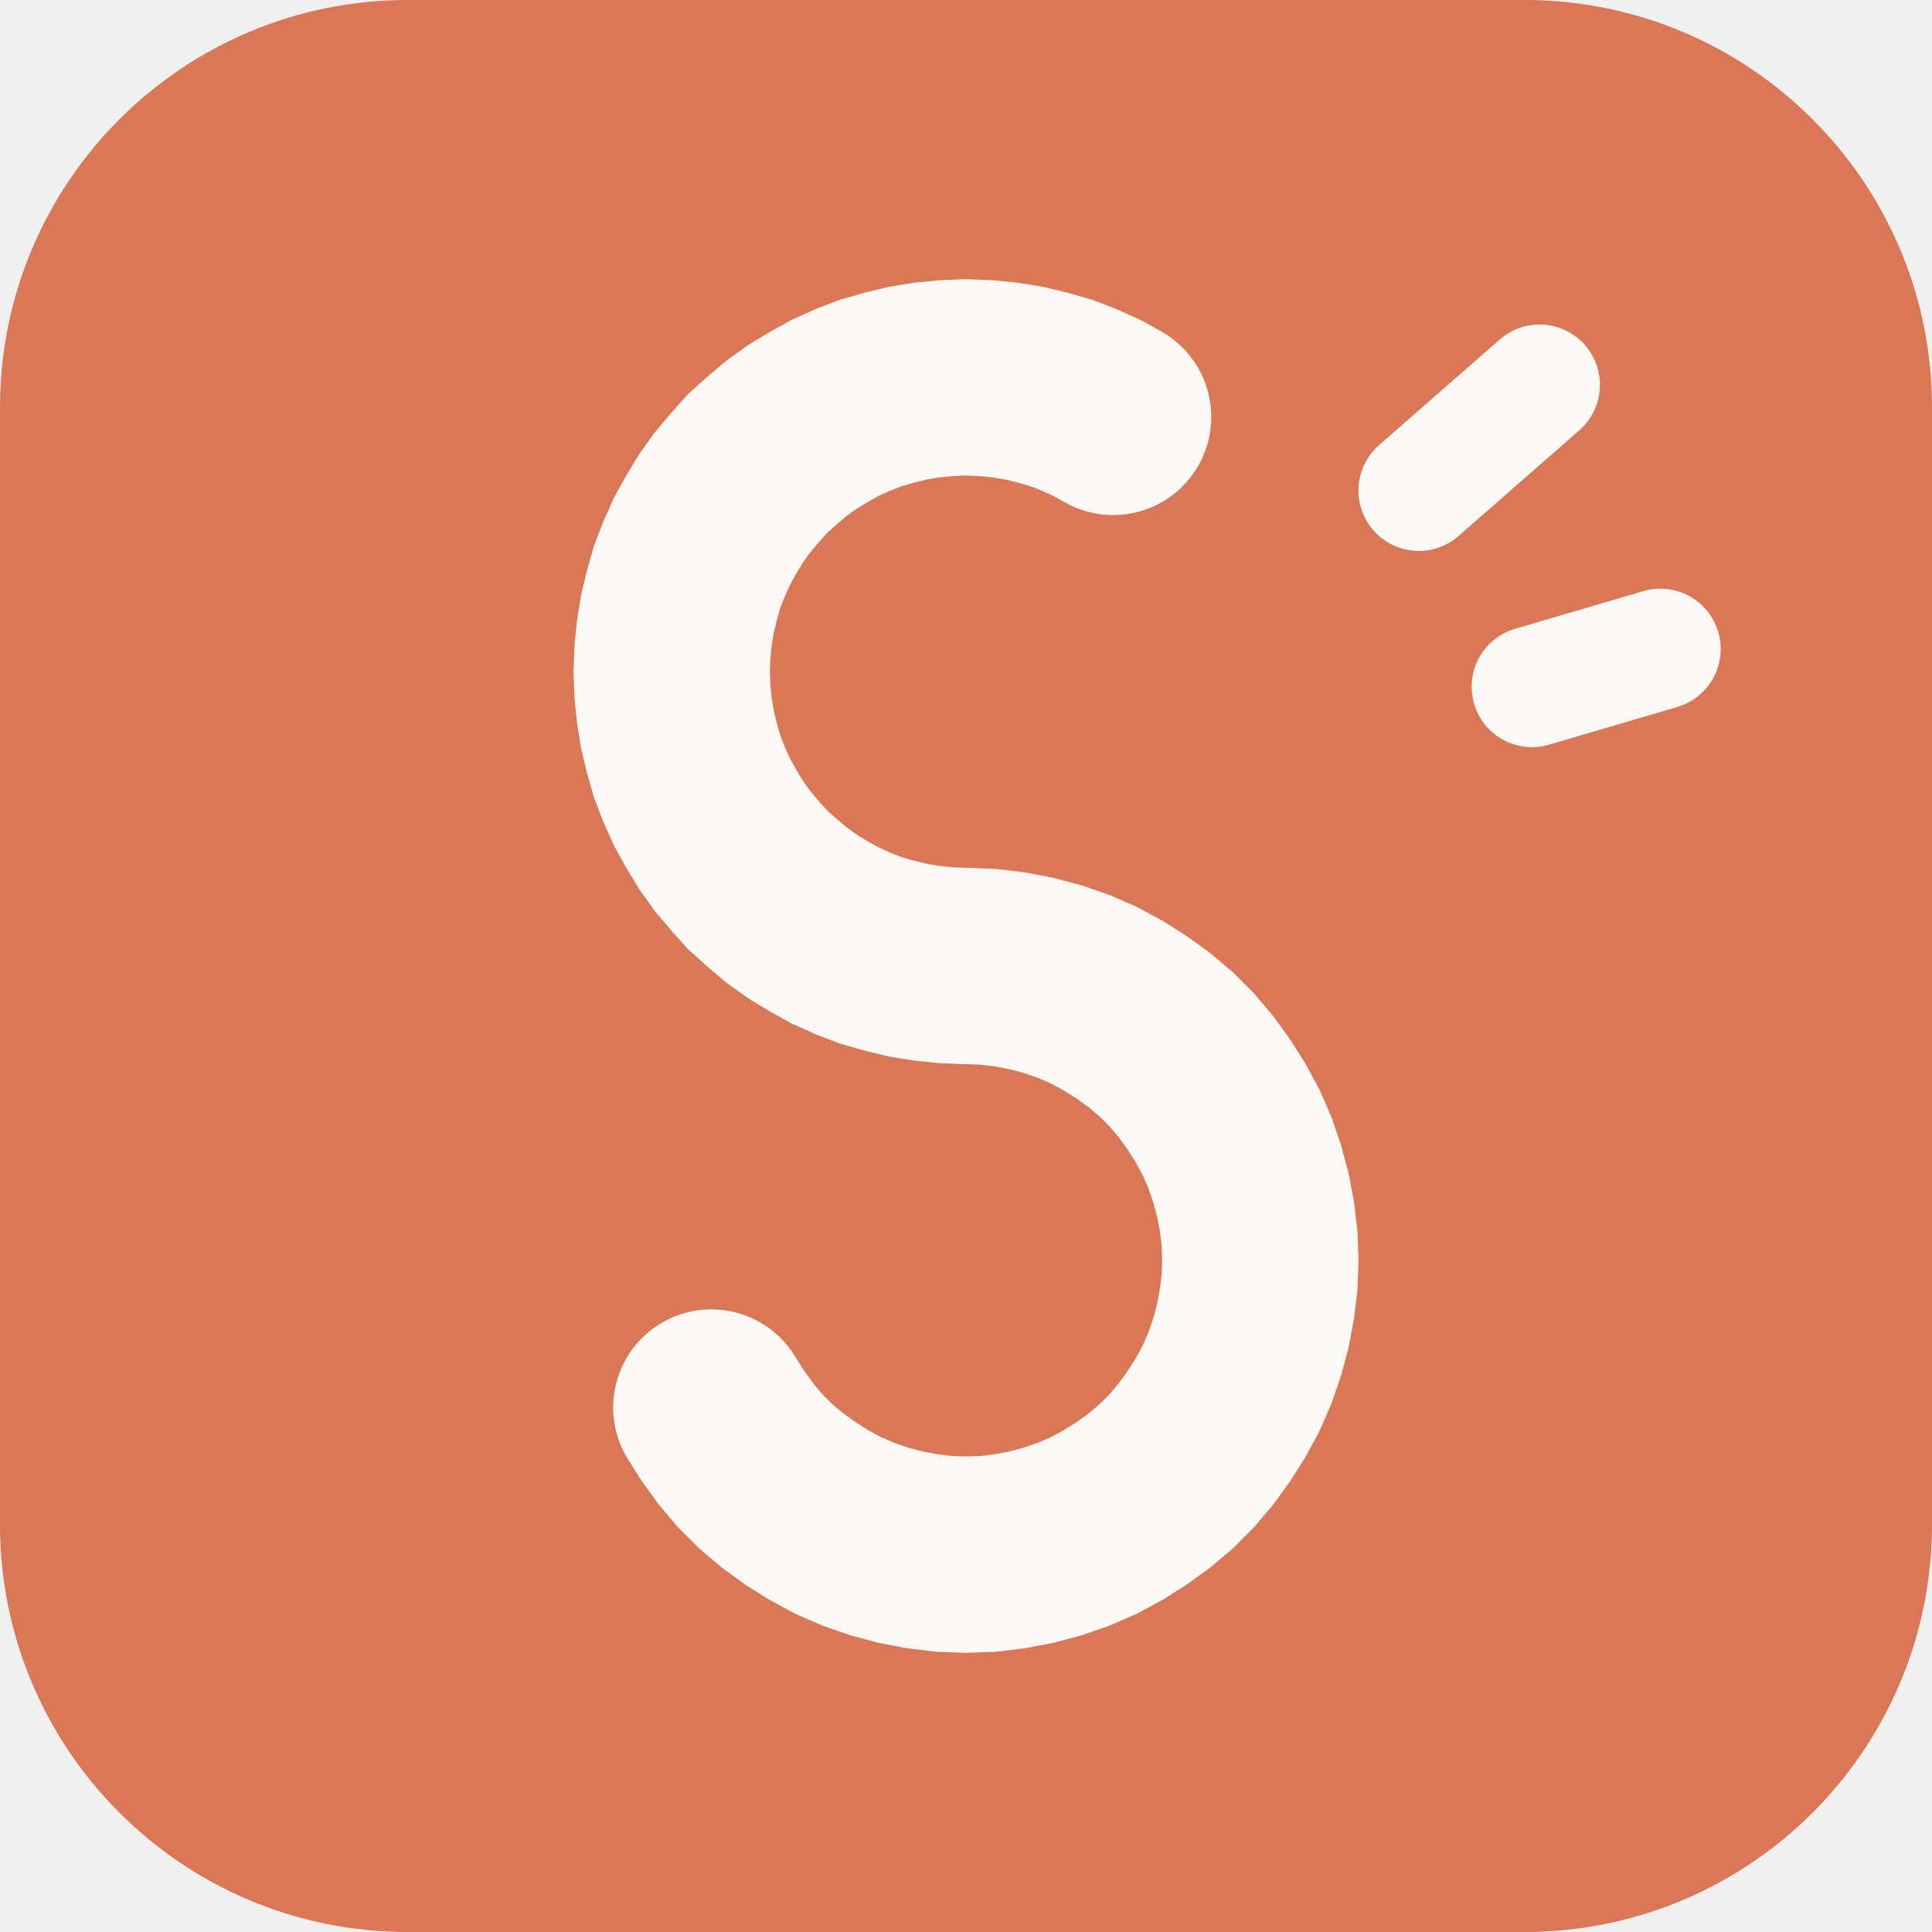
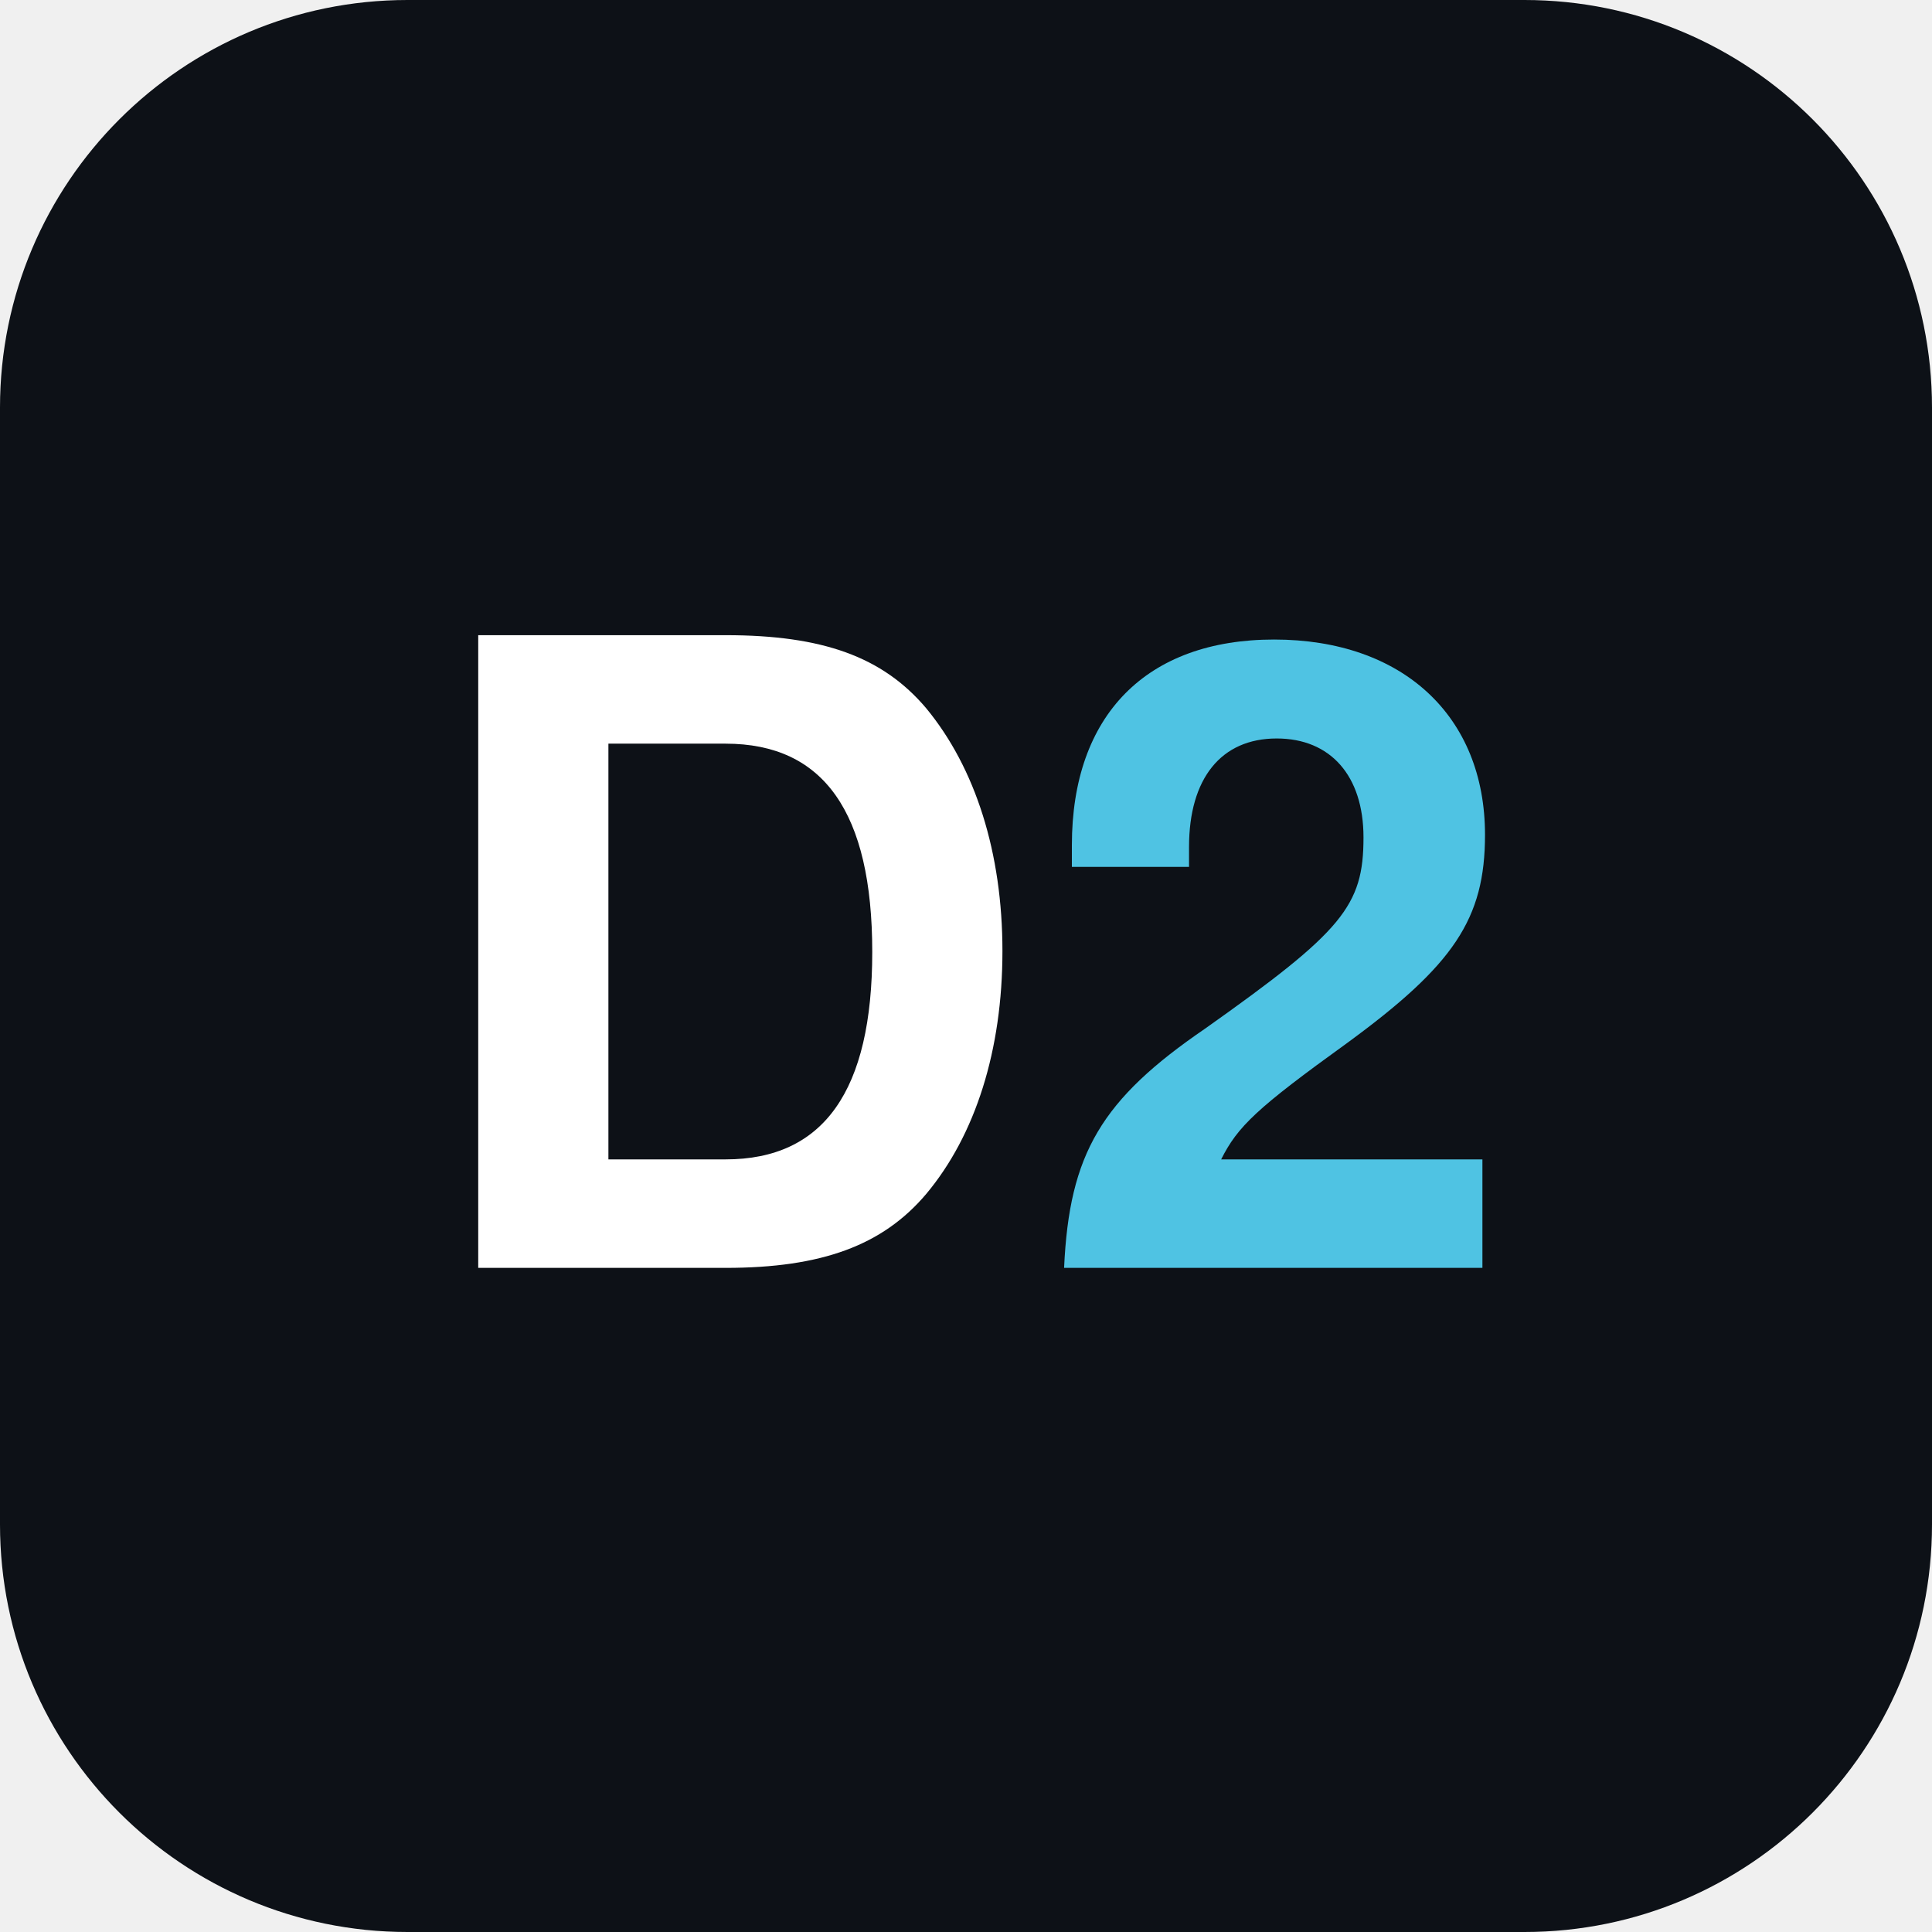
<svg xmlns="http://www.w3.org/2000/svg" viewBox="0 0 512 512" width="512" height="512">
-   <rect width="512" height="512" rx="108" fill="#d97757" />
-   <path d="M295.0 110.5 L290.5 108.0 L285.8 105.9 L281.1 104.1 L276.2 102.7 L271.2 101.5 L266.2 100.7 L261.1 100.2 L256.0 100.0 L250.9 100.2 L245.8 100.7 L240.8 101.5 L235.8 102.7 L230.9 104.1 L226.2 105.9 L221.5 108.0 L217.0 110.5 L212.7 113.1 L208.5 116.1 L204.6 119.4 L200.8 122.8 L197.4 126.6 L194.1 130.5 L191.1 134.7 L188.5 139.0 L186.0 143.5 L183.9 148.2 L182.1 152.9 L180.7 157.8 L179.5 162.8 L178.7 167.8 L178.2 172.9 L178.0 178.0 L178.2 183.1 L178.7 188.2 L179.5 193.2 L180.7 198.2 L182.1 203.1 L183.9 207.8 L186.0 212.5 L188.5 217.0 L191.1 221.3 L194.1 225.5 L197.4 229.4 L200.8 233.2 L204.6 236.6 L208.5 239.9 L212.7 242.9 L217.0 245.5 L221.5 248.0 L226.2 250.1 L230.9 251.9 L235.8 253.3 L240.8 254.5 L245.8 255.3 L250.9 255.8 L256.0 256.0" fill="none" stroke="#faf9f5" stroke-width="52" stroke-linecap="round" />
-   <path d="M256.0 256.0 L261.8 256.2 L267.6 256.9 L273.4 258.0 L279.0 259.5 L284.5 261.4 L289.8 263.7 L295.0 266.5 L299.9 269.6 L304.6 273.0 L309.1 276.8 L313.2 280.9 L317.0 285.4 L320.4 290.1 L323.5 295.0 L326.3 300.2 L328.6 305.5 L330.5 311.0 L332.0 316.6 L333.1 322.4 L333.8 328.2 L334.0 334.0 L333.8 339.8 L333.1 345.6 L332.0 351.4 L330.5 357.0 L328.6 362.5 L326.3 367.8 L323.5 373.0 L320.4 377.9 L317.0 382.6 L313.2 387.1 L309.1 391.2 L304.6 395.0 L299.9 398.4 L295.0 401.5 L289.8 404.3 L284.5 406.6 L279.0 408.5 L273.4 410.0 L267.6 411.1 L261.8 411.8 L256.0 412.0 L250.2 411.8 L244.4 411.1 L238.6 410.0 L233.0 408.5 L227.5 406.6 L222.2 404.3 L217.0 401.5 L212.1 398.4 L207.4 395.0 L202.9 391.2 L198.8 387.1 L195.0 382.6 L191.6 377.9 L188.5 373.0" fill="none" stroke="#faf9f5" stroke-width="52" stroke-linecap="round" />
-   <line x1="376" y1="130" x2="408" y2="102" stroke="#faf9f5" stroke-width="32" stroke-linecap="round" />
-   <line x1="406" y1="182" x2="440" y2="172" stroke="#faf9f5" stroke-width="32" stroke-linecap="round" />
+   <rect width="512" height="512" rx="108" fill="#0d1117" />
+   <text x="256" y="336" text-anchor="middle" font-family="'Helvetica Neue',Helvetica,Arial,'Liberation Sans',sans-serif" font-size="230" font-weight="700" letter-spacing="4" fill="#ffffff">D<tspan fill="#4fc3e3">2</tspan>
+   </text>
</svg>
